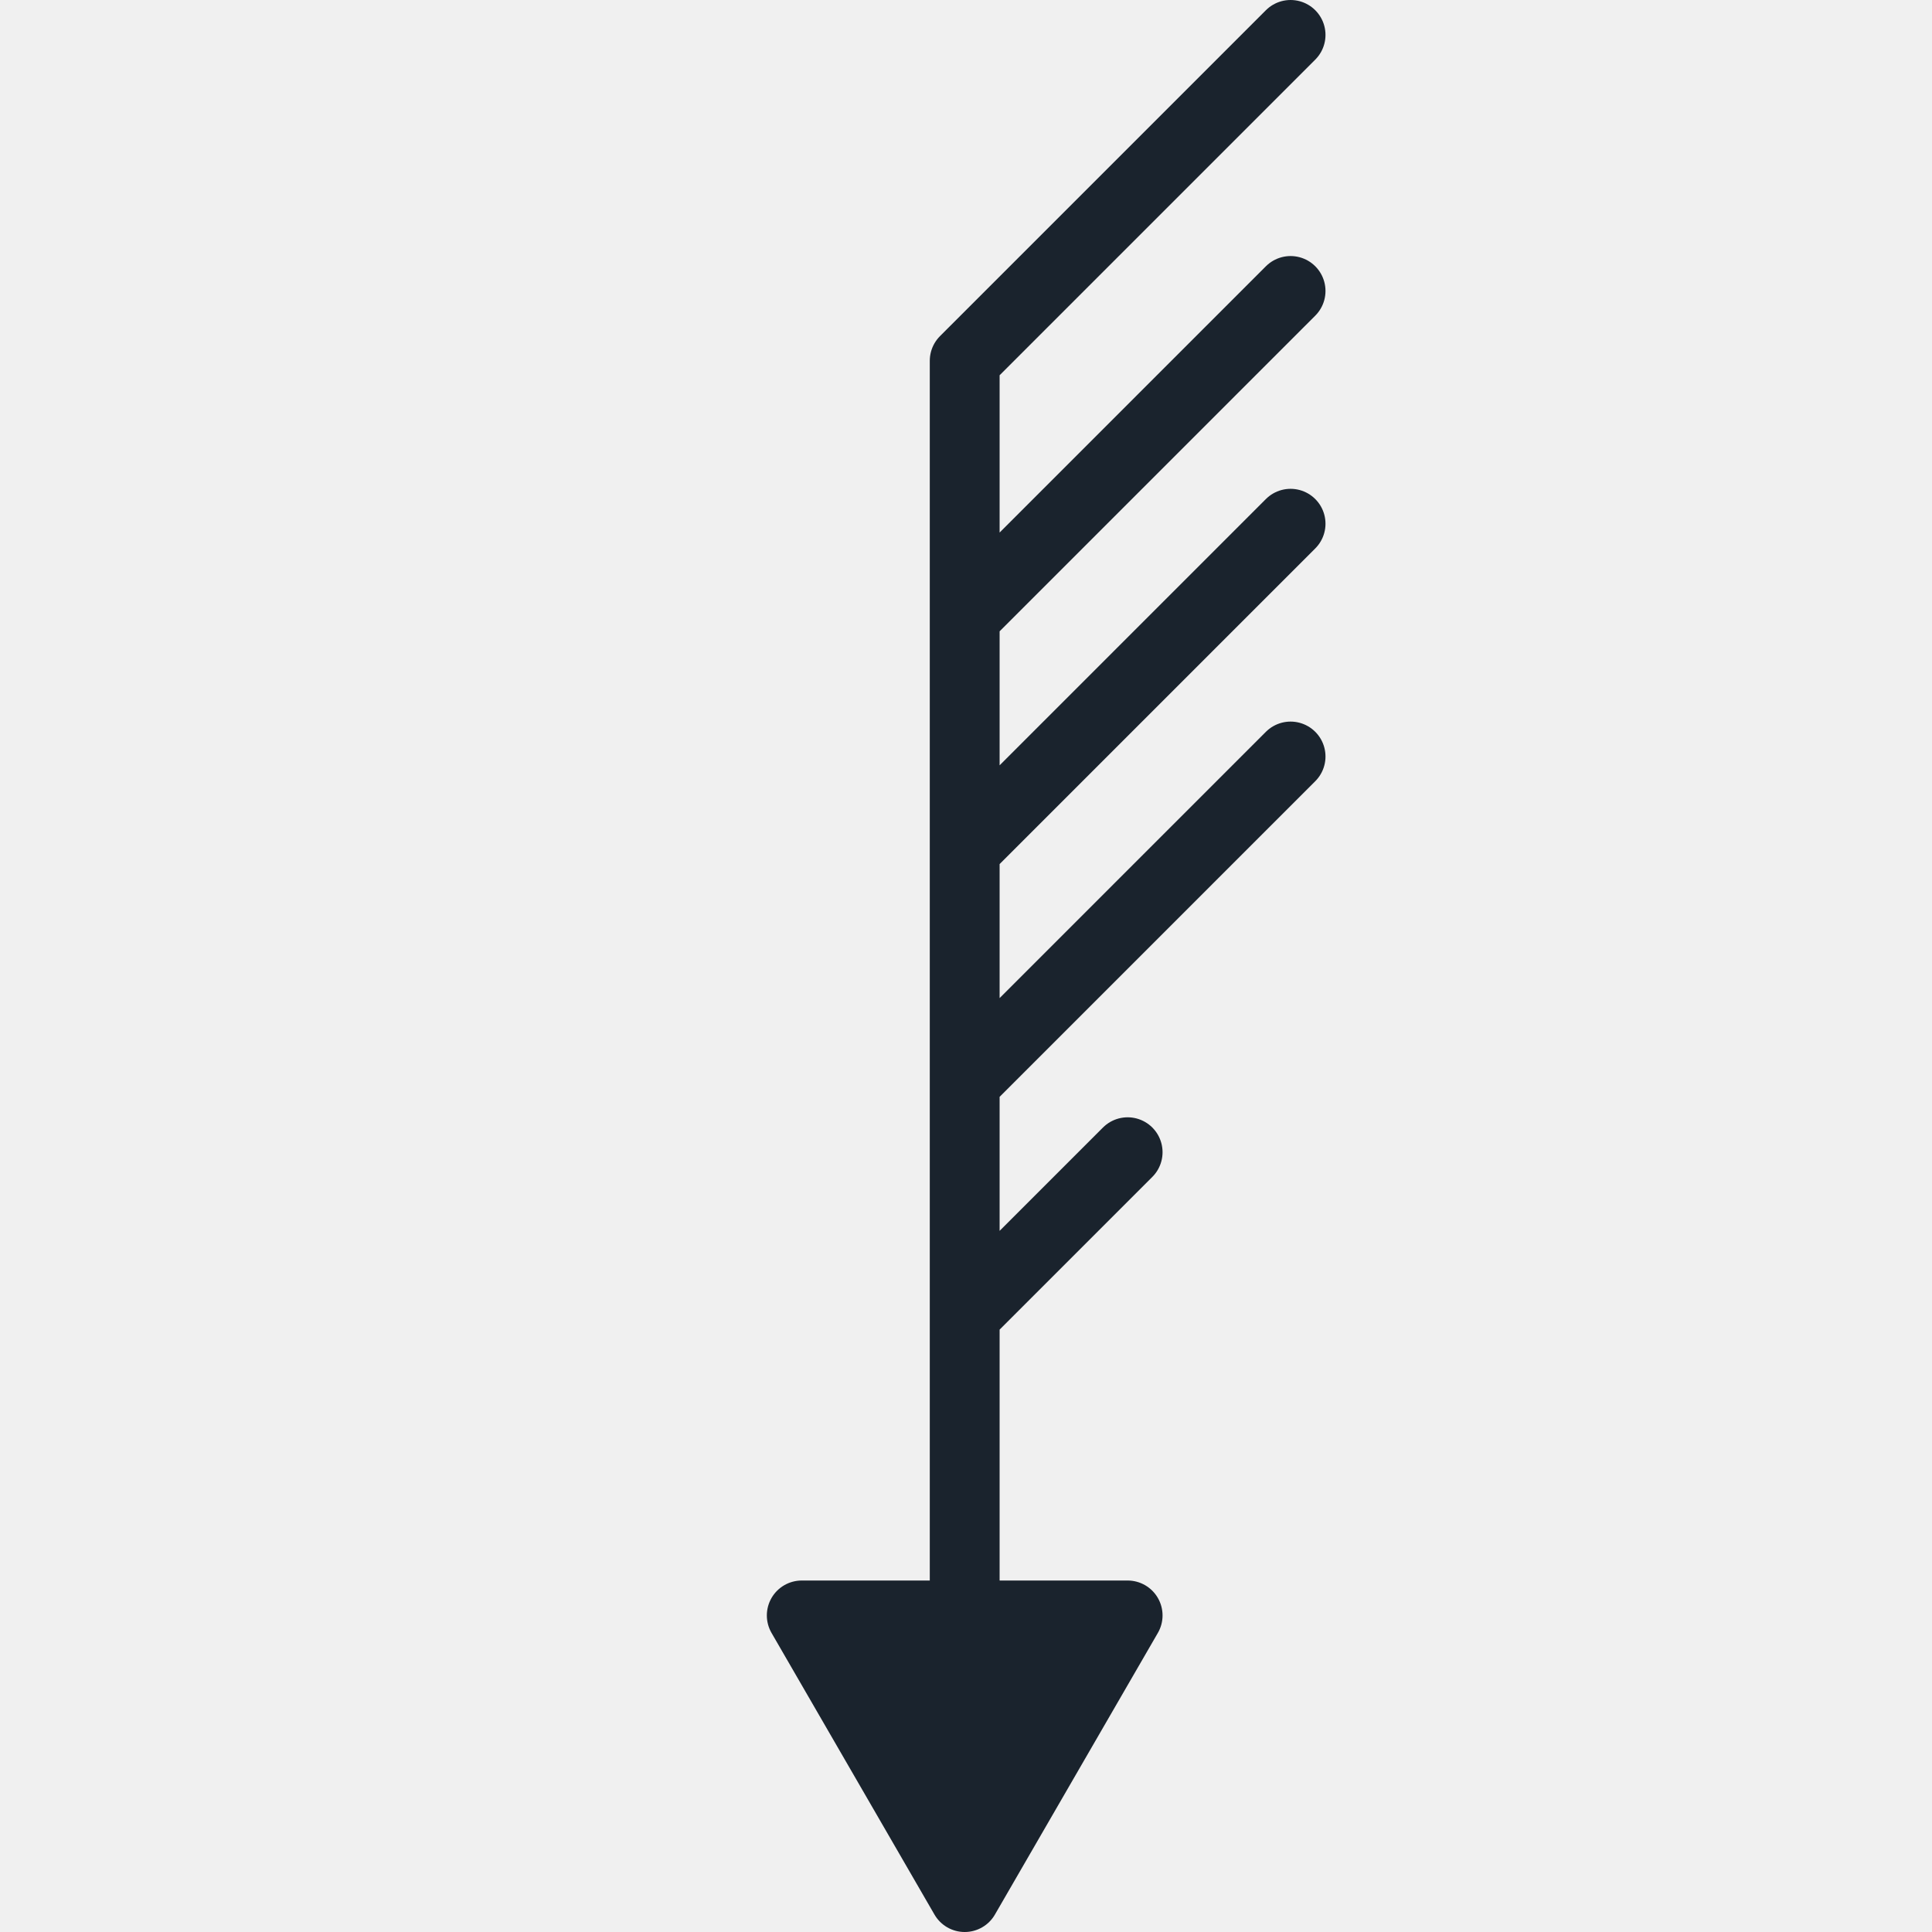
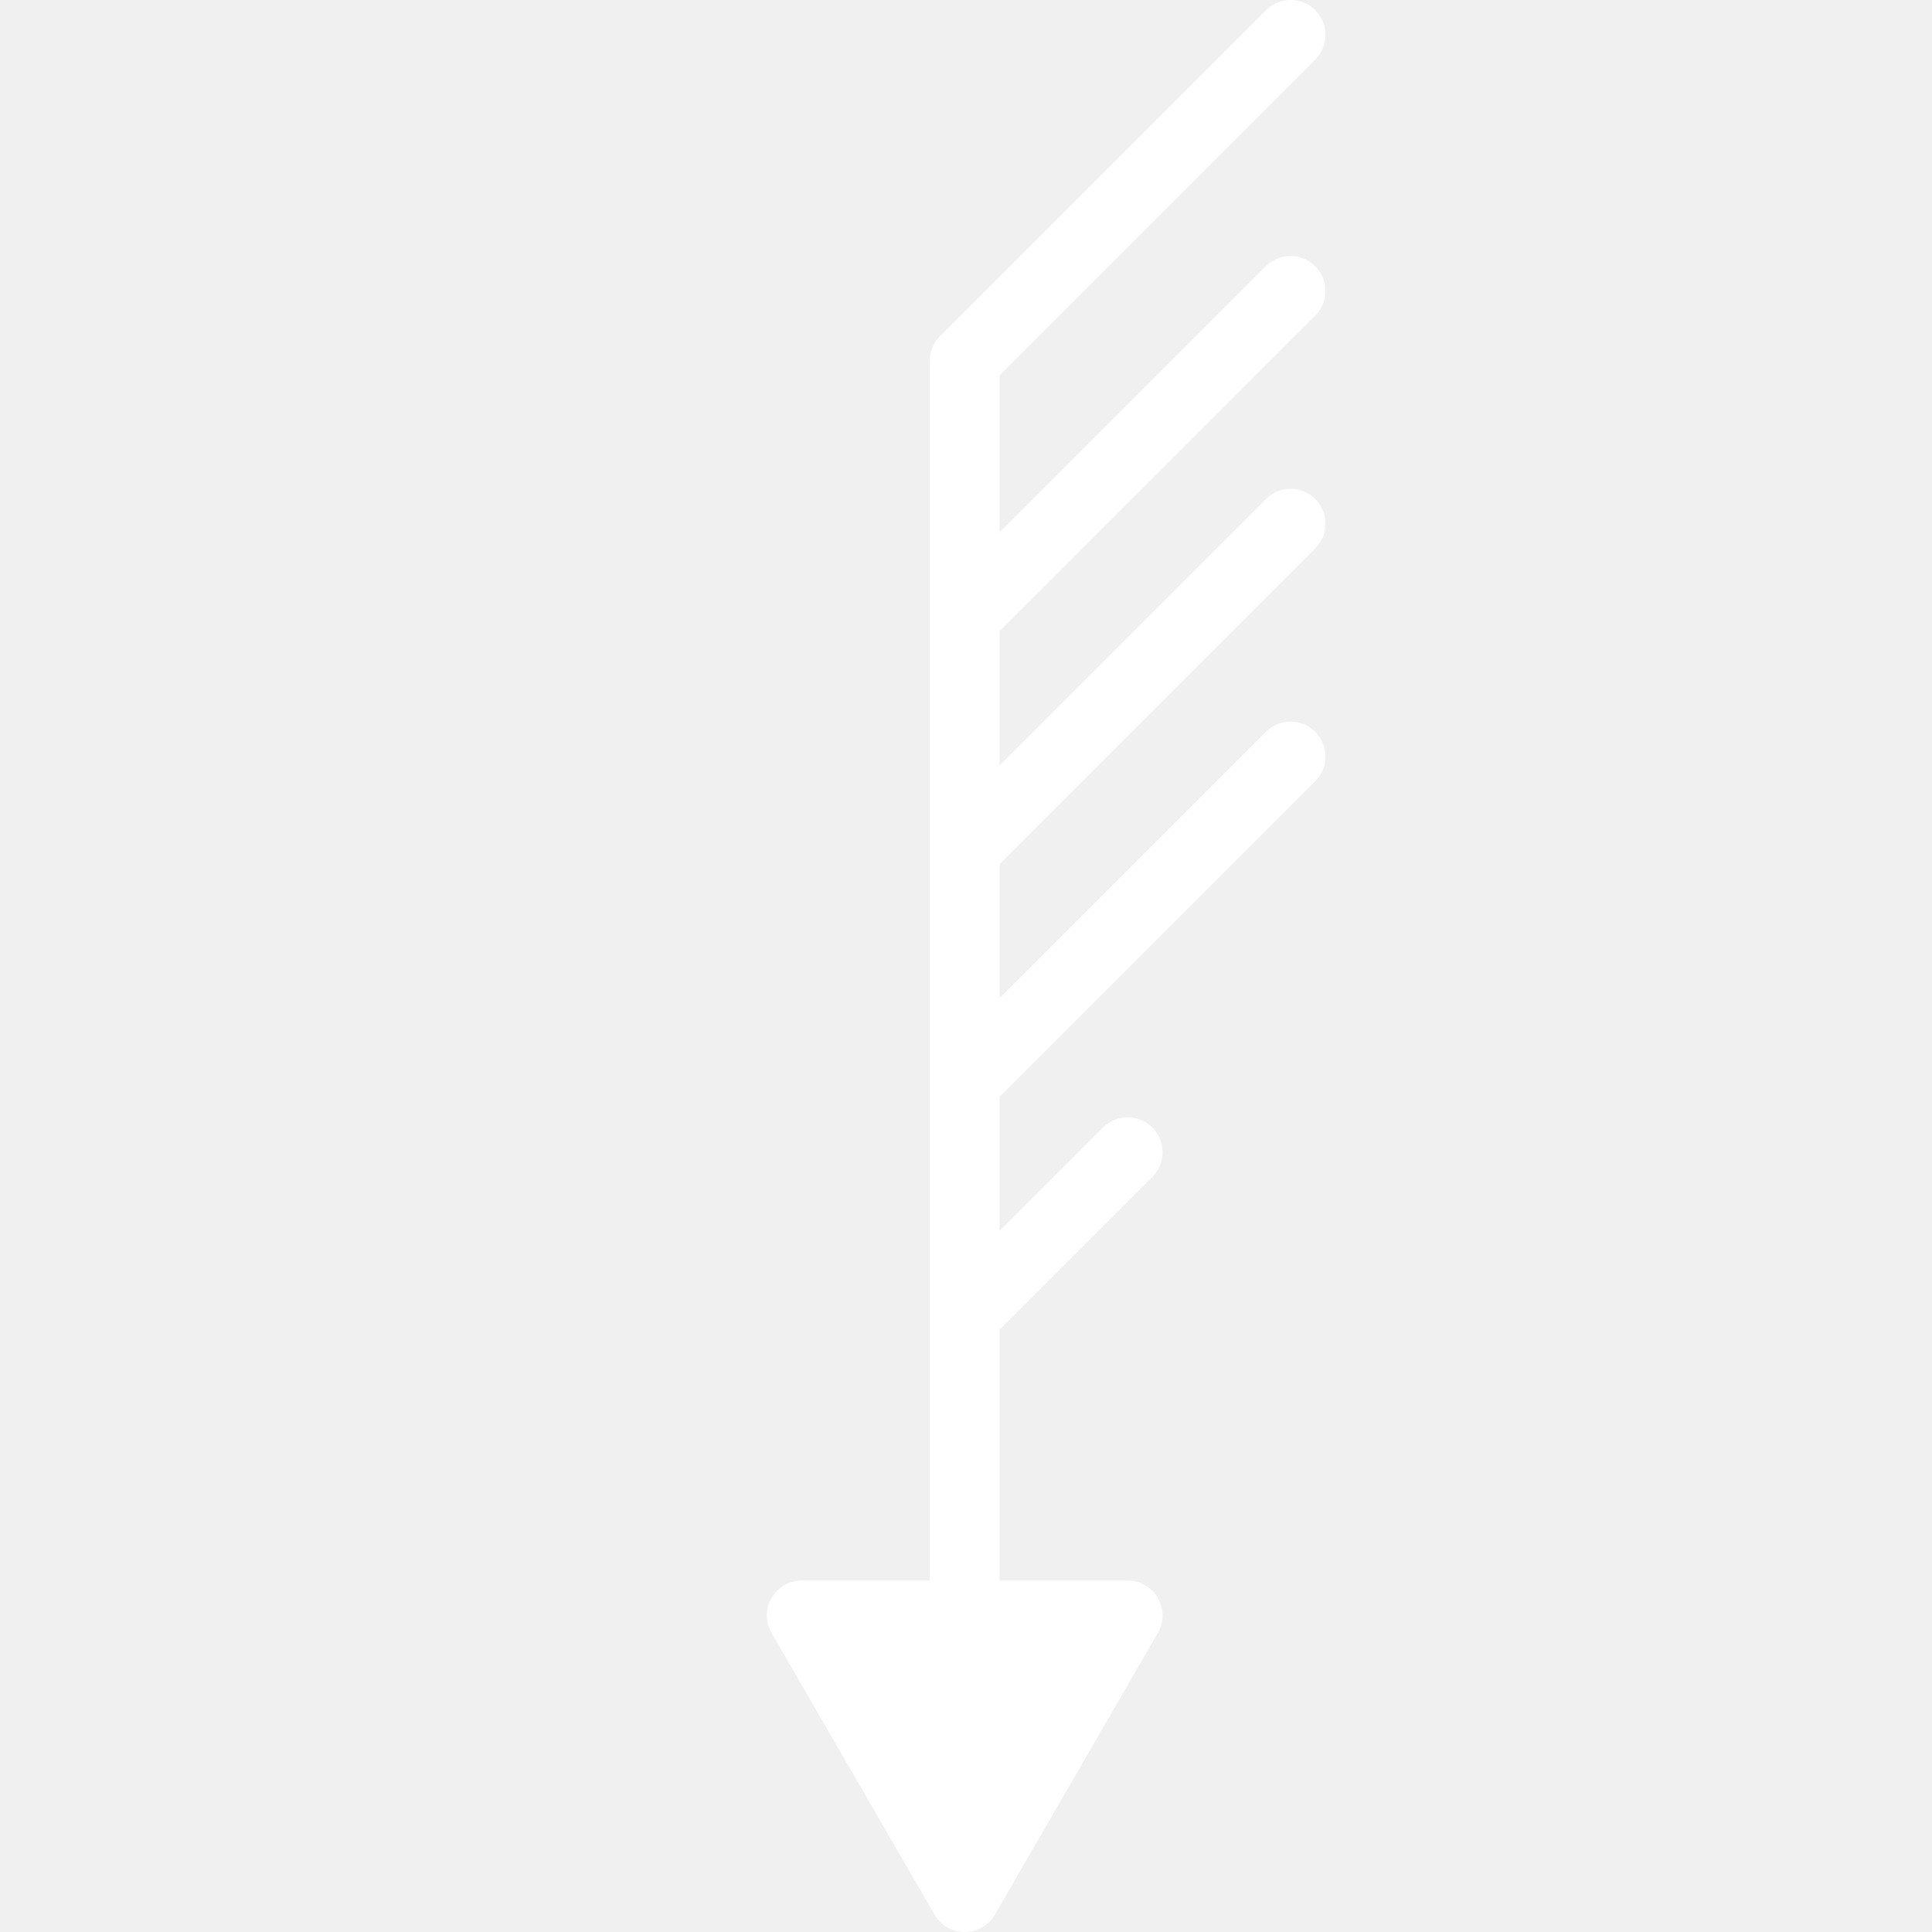
<svg xmlns="http://www.w3.org/2000/svg" viewBox="0 0 83 83" version="1.1" id="svg1" width="83" height="83">
  <defs id="defs1" />
  <style type="text/css" id="style1">
-         .svg-wb{fill:#1A232D;stroke:#1A232D;stroke-width:3;stroke-linecap:round;stroke-linejoin:round;stroke-miterlimit:10;}
+         .svg-wb{fill:#FFFFFF;stroke:#FFFFFF;stroke-width:3;stroke-linecap:round;stroke-linejoin:round;stroke-miterlimit:10;}
    </style>
  <path class="svg-wb" d="m 41.444,68.5 v -53 m 0,0 14,-14 m -14,25 14,-14 m -14,24 14,-14 m -14,24 14,-14 m -14,24 7,-7 m -7,32 7,-12.1 h -14 z" id="path1" />
</svg>
